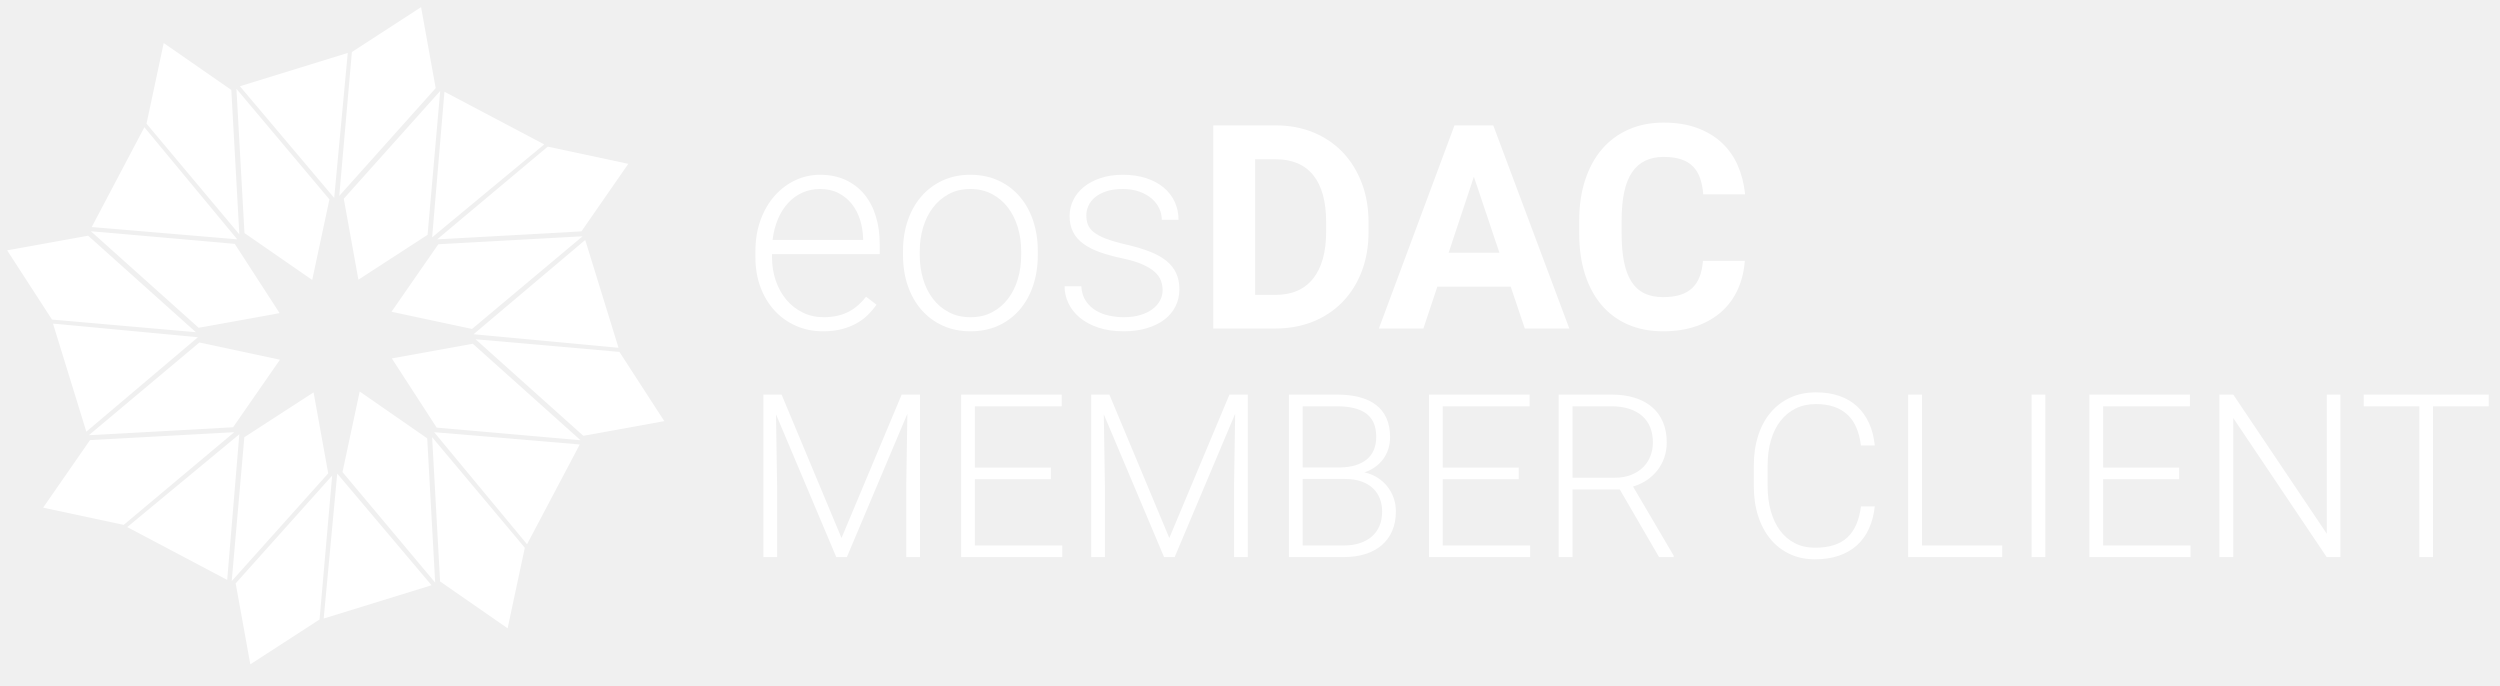
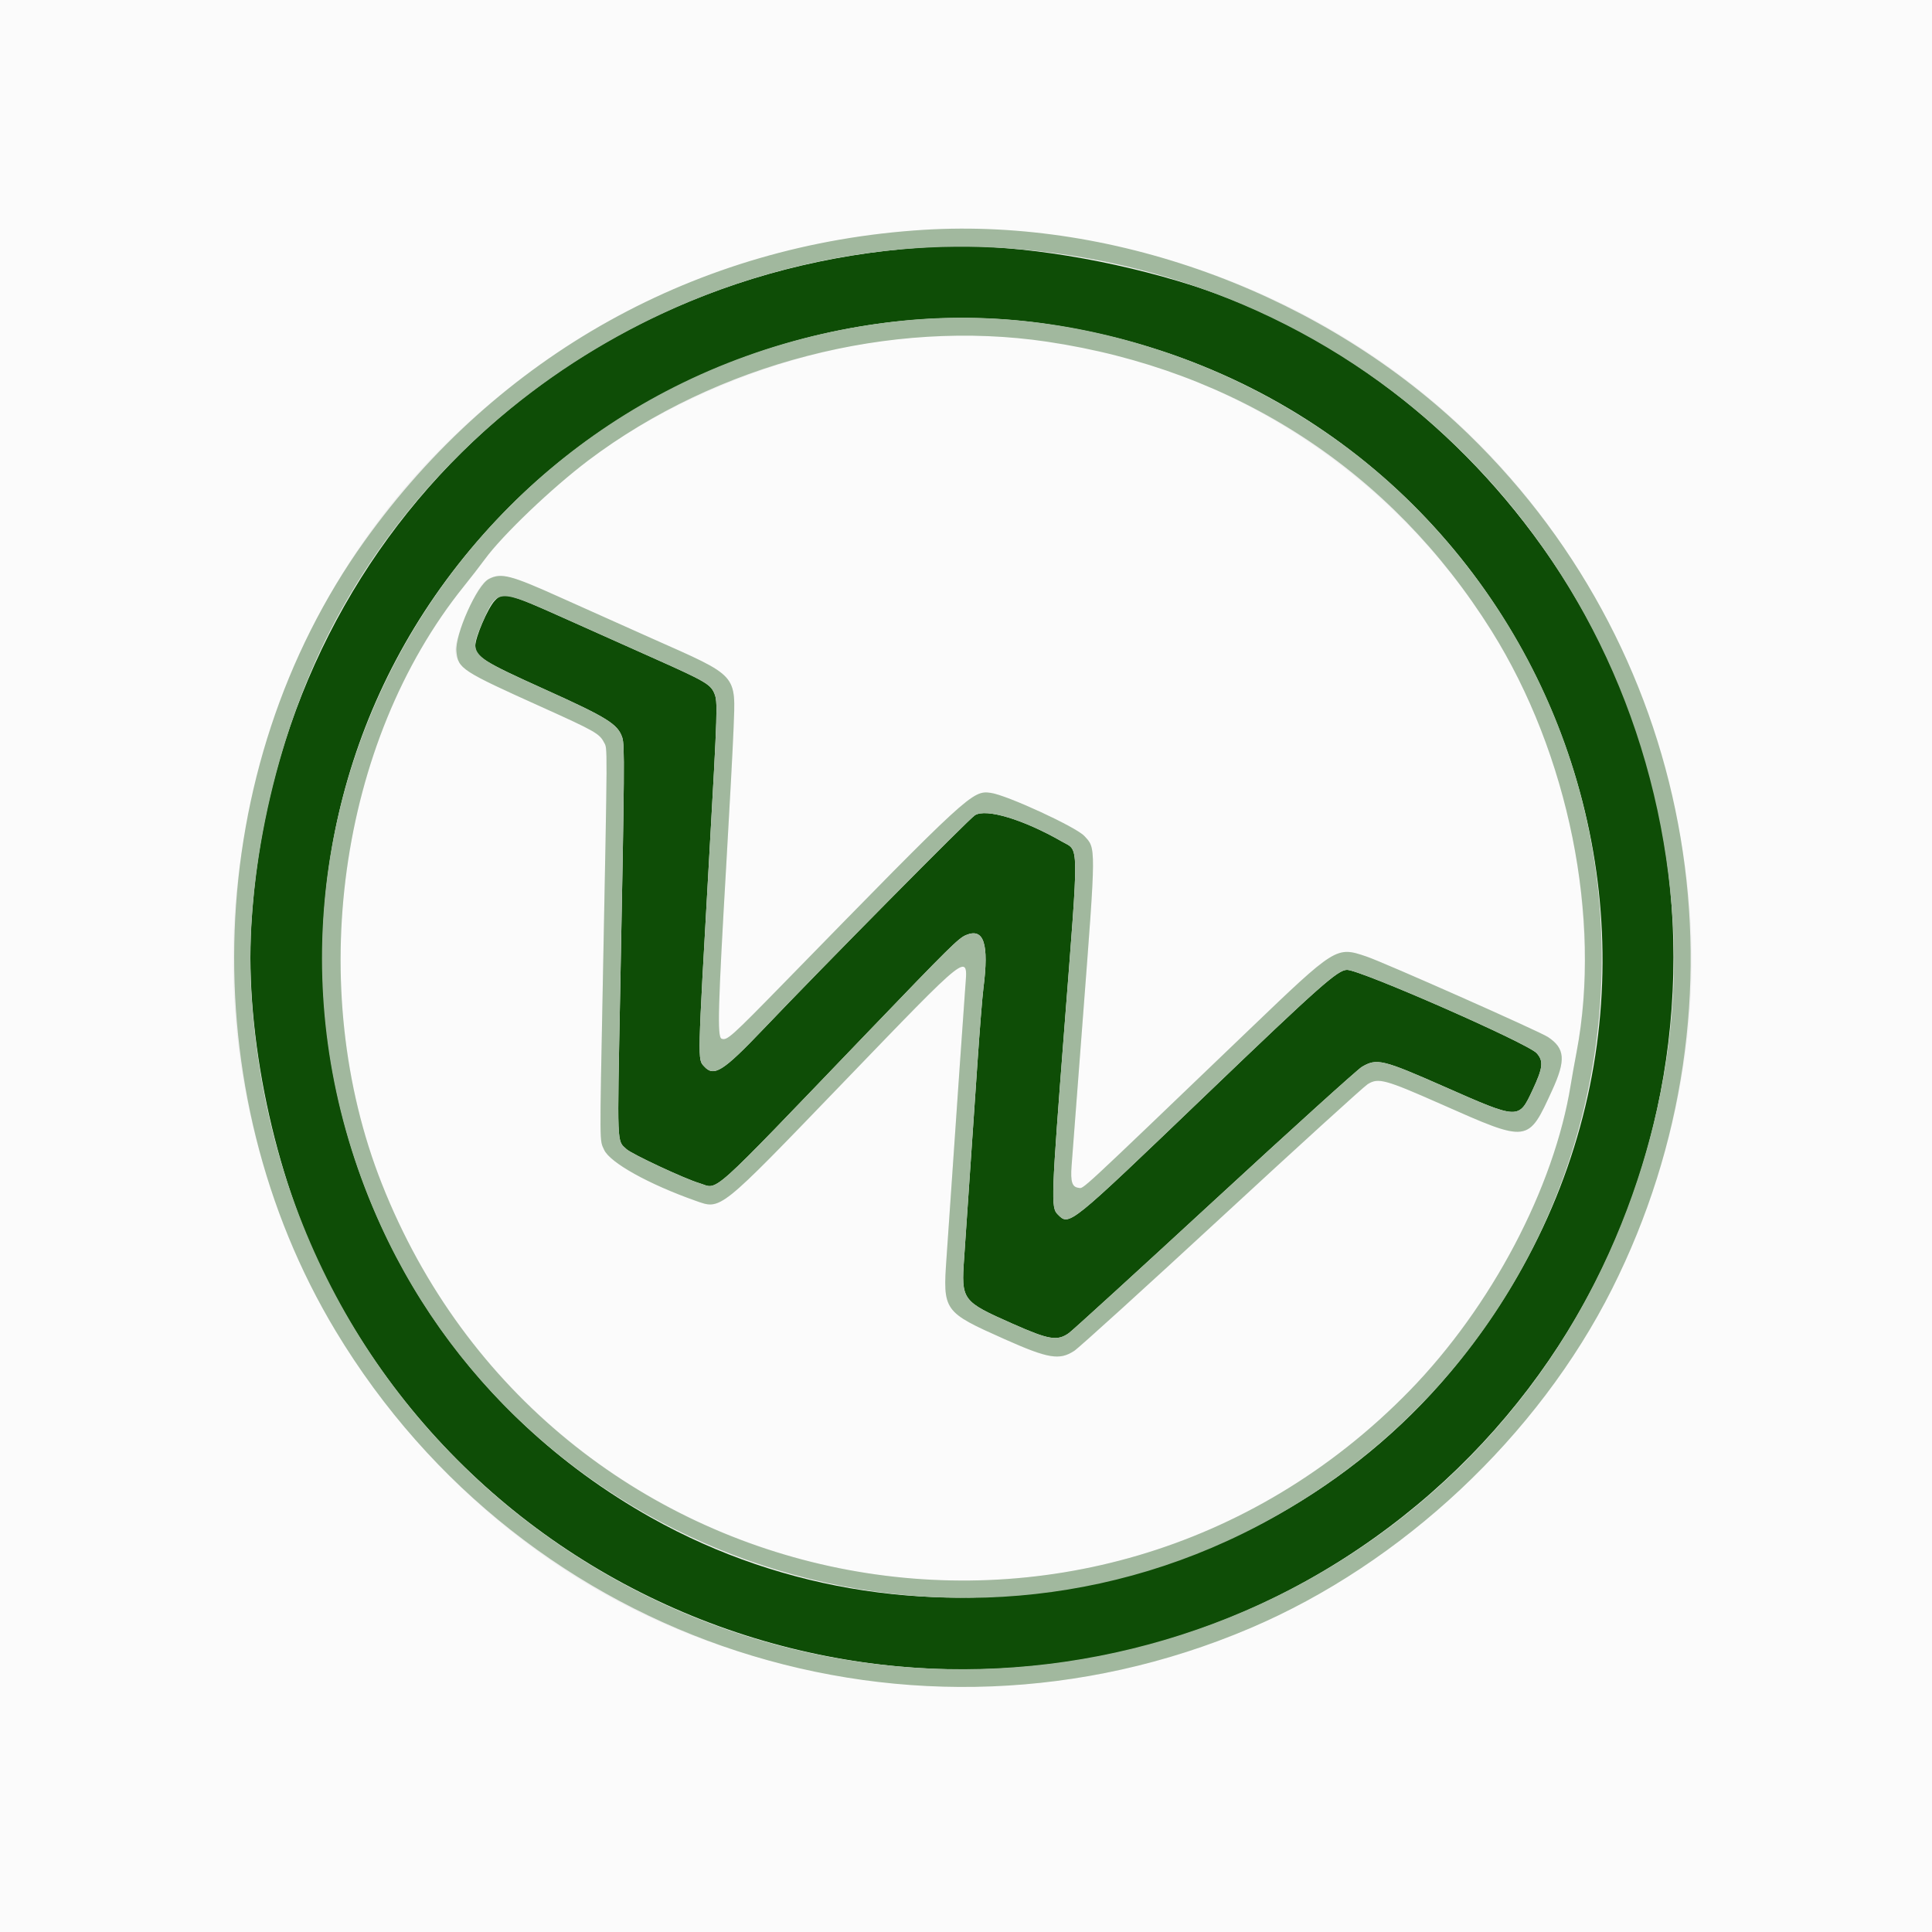
- <svg xmlns="http://www.w3.org/2000/svg" width="100%" height="100%" viewBox="0 0 175 48" version="1.1" xml:space="preserve" style="fill-rule:evenodd;clip-rule:evenodd;stroke-linejoin:round;stroke-miterlimit:1.414;">
-   <rect id="icon-signet-eosdactoolkit-175x48" x="0" y="0" width="175" height="48" style="fill:none;" />
-   <path d="M54.711,27.621l4.195,10.039l4.211,-10.039l1.281,0l0,11.375l-0.961,0l0,-4.969l0.079,-5.062l-4.235,10.031l-0.742,0l-4.219,-9.992l0.078,5.023l0,4.969l-0.961,0l0,-11.375l1.274,0Z" style="fill:#fff;fill-rule:nonzero;" />
-   <path d="M73.562,33.543l-5.32,0l0,4.64l6.117,0l0,0.813l-7.078,0l0,-11.375l7.039,0l0,0.82l-6.078,0l0,4.289l5.32,0l0,0.813Z" style="fill:#fff;fill-rule:nonzero;" />
-   <path d="M77.656,27.621l4.196,10.039l4.21,-10.039l1.282,0l0,11.375l-0.961,0l0,-4.969l0.078,-5.062l-4.234,10.031l-0.743,0l-4.218,-9.992l0.078,5.023l0,4.969l-0.961,0l0,-11.375l1.273,0Z" style="fill:#fff;fill-rule:nonzero;" />
-   <path d="M90.227,38.996l0,-11.375l3.359,0c0.578,0 1.096,0.058 1.555,0.176c0.458,0.117 0.847,0.296 1.168,0.539c0.32,0.242 0.566,0.55 0.738,0.925c0.172,0.375 0.258,0.821 0.258,1.336c0,0.292 -0.041,0.567 -0.121,0.825c-0.081,0.257 -0.2,0.493 -0.356,0.707c-0.156,0.213 -0.345,0.399 -0.566,0.558c-0.222,0.159 -0.473,0.285 -0.754,0.379c0.333,0.073 0.635,0.194 0.906,0.363c0.271,0.17 0.503,0.375 0.695,0.618c0.193,0.242 0.342,0.511 0.446,0.808c0.104,0.297 0.156,0.61 0.156,0.938c0,0.521 -0.087,0.98 -0.262,1.379c-0.174,0.398 -0.422,0.733 -0.742,1.004c-0.32,0.27 -0.704,0.475 -1.152,0.613c-0.448,0.138 -0.943,0.207 -1.485,0.207l-3.843,0Zm0.96,-5.469l0,4.656l2.883,0c0.417,0 0.791,-0.054 1.121,-0.164c0.331,-0.109 0.612,-0.265 0.844,-0.468c0.232,-0.204 0.409,-0.452 0.531,-0.747c0.123,-0.294 0.184,-0.626 0.184,-0.996c0,-0.317 -0.052,-0.616 -0.156,-0.894c-0.104,-0.279 -0.265,-0.521 -0.481,-0.727c-0.216,-0.206 -0.487,-0.367 -0.812,-0.484c-0.326,-0.117 -0.71,-0.176 -1.153,-0.176l-2.961,0Zm0,-0.805l2.625,0c0.803,-0.015 1.424,-0.204 1.864,-0.566c0.44,-0.362 0.66,-0.889 0.66,-1.582c0,-0.729 -0.228,-1.267 -0.684,-1.613c-0.455,-0.347 -1.144,-0.52 -2.066,-0.52l-2.399,0l0,4.281Z" style="fill:#fff;fill-rule:nonzero;" />
-   <path d="M106.312,33.543l-5.32,0l0,4.64l6.117,0l0,0.813l-7.078,0l0,-11.375l7.039,0l0,0.82l-6.078,0l0,4.289l5.32,0l0,0.813Z" style="fill:#fff;fill-rule:nonzero;" />
-   <path d="M113.383,34.261l-3.305,0l0,4.735l-0.969,0l0,-11.375l3.696,0c0.593,0 1.129,0.073 1.605,0.219c0.477,0.145 0.883,0.36 1.219,0.644c0.336,0.284 0.594,0.634 0.773,1.051c0.18,0.417 0.27,0.896 0.27,1.437c0,0.375 -0.057,0.728 -0.172,1.059c-0.115,0.331 -0.276,0.629 -0.484,0.895c-0.209,0.265 -0.457,0.494 -0.746,0.687c-0.29,0.193 -0.609,0.341 -0.958,0.445l2.844,4.836l0,0.102l-1.023,0l-2.75,-4.735Zm-3.305,-0.82l2.945,0c0.443,0 0.832,-0.068 1.168,-0.203c0.336,-0.135 0.616,-0.316 0.84,-0.543c0.224,-0.227 0.392,-0.49 0.504,-0.789c0.112,-0.3 0.168,-0.611 0.168,-0.934c0,-0.39 -0.062,-0.742 -0.187,-1.054c-0.125,-0.313 -0.312,-0.578 -0.559,-0.797c-0.247,-0.219 -0.551,-0.387 -0.91,-0.504c-0.36,-0.117 -0.774,-0.176 -1.242,-0.176l-2.727,0l0,5Z" style="fill:#fff;fill-rule:nonzero;" />
-   <path d="M131.234,35.449c-0.062,0.578 -0.198,1.096 -0.406,1.555c-0.208,0.458 -0.488,0.846 -0.84,1.164c-0.351,0.317 -0.773,0.561 -1.265,0.73c-0.493,0.169 -1.051,0.254 -1.676,0.254c-0.646,0 -1.232,-0.122 -1.758,-0.367c-0.526,-0.245 -0.977,-0.593 -1.352,-1.043c-0.375,-0.451 -0.664,-0.991 -0.867,-1.621c-0.203,-0.63 -0.304,-1.328 -0.304,-2.094l0,-1.43c0,-0.765 0.101,-1.464 0.304,-2.097c0.203,-0.633 0.494,-1.173 0.871,-1.621c0.378,-0.448 0.835,-0.796 1.371,-1.043c0.537,-0.248 1.139,-0.371 1.805,-0.371c0.604,0 1.149,0.083 1.633,0.25c0.484,0.166 0.9,0.41 1.246,0.73c0.346,0.32 0.625,0.711 0.836,1.172c0.211,0.461 0.345,0.983 0.402,1.566l-0.968,0c-0.058,-0.458 -0.162,-0.868 -0.313,-1.23c-0.151,-0.362 -0.355,-0.666 -0.613,-0.91c-0.258,-0.245 -0.57,-0.433 -0.938,-0.563c-0.367,-0.13 -0.795,-0.195 -1.285,-0.195c-0.531,0 -1.005,0.103 -1.422,0.308c-0.416,0.206 -0.771,0.497 -1.062,0.872c-0.292,0.375 -0.515,0.826 -0.668,1.355c-0.154,0.529 -0.231,1.116 -0.231,1.762l0,1.445c0,0.625 0.073,1.202 0.219,1.731c0.146,0.528 0.359,0.984 0.641,1.367c0.281,0.383 0.627,0.681 1.039,0.894c0.411,0.214 0.883,0.321 1.414,0.321c1.005,0 1.763,-0.241 2.273,-0.723c0.511,-0.482 0.826,-1.205 0.946,-2.168l0.968,0Z" style="fill:#fff;fill-rule:nonzero;" />
-   <path d="M134.539,38.183l5.617,0l0,0.813l-6.586,0l0,-11.375l0.969,0l0,10.562Z" style="fill:#fff;fill-rule:nonzero;" />
-   <rect x="142.211" y="27.621" width="0.961" height="11.375" style="fill:#fff;fill-rule:nonzero;" />
-   <path d="M152.539,33.543l-5.32,0l0,4.64l6.117,0l0,0.813l-7.078,0l0,-11.375l7.039,0l0,0.82l-6.078,0l0,4.289l5.32,0l0,0.813Z" style="fill:#fff;fill-rule:nonzero;" />
-   <path d="M163.828,38.996l-0.961,0l-6.539,-9.735l0,9.735l-0.969,0l0,-11.375l0.969,0l6.547,9.742l0,-9.742l0.953,0l0,11.375Z" style="fill:#fff;fill-rule:nonzero;" />
-   <path d="M174.211,28.441l-3.899,0l0,10.555l-0.96,0l0,-10.555l-3.891,0l0,-0.82l8.75,0l0,0.82Z" style="fill:#fff;fill-rule:nonzero;" />
-   <path d="M57.615,23.191c-0.69,0 -1.325,-0.128 -1.904,-0.386c-0.579,-0.257 -1.079,-0.615 -1.499,-1.074c-0.42,-0.459 -0.747,-1.004 -0.982,-1.636c-0.234,-0.631 -0.351,-1.324 -0.351,-2.08l0,-0.42c0,-0.813 0.122,-1.551 0.366,-2.211c0.244,-0.661 0.575,-1.224 0.991,-1.69c0.417,-0.465 0.897,-0.825 1.441,-1.079c0.543,-0.254 1.118,-0.381 1.723,-0.381c0.671,0 1.267,0.121 1.787,0.361c0.521,0.241 0.959,0.577 1.314,1.006c0.355,0.43 0.623,0.941 0.806,1.533c0.182,0.593 0.273,1.241 0.273,1.944l0,0.713l-7.539,0l0,0.224c0,0.58 0.088,1.125 0.264,1.636c0.175,0.511 0.423,0.955 0.742,1.333c0.319,0.378 0.7,0.676 1.142,0.894c0.443,0.218 0.935,0.327 1.475,0.327c0.625,0 1.177,-0.114 1.655,-0.342c0.479,-0.228 0.913,-0.592 1.304,-1.094l0.732,0.557c-0.175,0.254 -0.379,0.495 -0.61,0.723c-0.231,0.227 -0.5,0.426 -0.806,0.595c-0.306,0.17 -0.651,0.303 -1.035,0.401c-0.384,0.097 -0.814,0.146 -1.289,0.146Zm-0.215,-9.961c-0.442,0 -0.852,0.085 -1.23,0.254c-0.378,0.169 -0.711,0.41 -1.001,0.723c-0.29,0.312 -0.527,0.688 -0.713,1.128c-0.185,0.439 -0.311,0.926 -0.376,1.46l6.338,0l0,-0.127c-0.013,-0.443 -0.085,-0.871 -0.215,-1.284c-0.13,-0.414 -0.321,-0.78 -0.571,-1.099c-0.251,-0.319 -0.562,-0.575 -0.933,-0.767c-0.371,-0.192 -0.804,-0.288 -1.299,-0.288Z" style="fill:#fff;fill-rule:nonzero;" />
-   <path d="M63.211,17.556c0,-0.768 0.112,-1.477 0.337,-2.129c0.224,-0.651 0.542,-1.212 0.952,-1.684c0.41,-0.472 0.905,-0.842 1.484,-1.109c0.58,-0.266 1.224,-0.4 1.934,-0.4c0.723,0 1.375,0.134 1.958,0.4c0.583,0.267 1.079,0.637 1.489,1.109c0.41,0.472 0.726,1.033 0.947,1.684c0.222,0.652 0.333,1.361 0.333,2.129l0,0.323c0,0.768 -0.111,1.477 -0.333,2.129c-0.221,0.651 -0.537,1.212 -0.947,1.684c-0.41,0.472 -0.905,0.84 -1.484,1.104c-0.58,0.263 -1.227,0.395 -1.944,0.395c-0.716,0 -1.363,-0.132 -1.943,-0.395c-0.579,-0.264 -1.076,-0.632 -1.489,-1.104c-0.414,-0.472 -0.733,-1.033 -0.957,-1.684c-0.225,-0.652 -0.337,-1.361 -0.337,-2.129l0,-0.323Zm1.172,0.323c0,0.579 0.078,1.131 0.234,1.655c0.156,0.524 0.384,0.983 0.684,1.377c0.299,0.394 0.67,0.708 1.113,0.942c0.443,0.235 0.951,0.352 1.523,0.352c0.573,0 1.08,-0.117 1.519,-0.352c0.44,-0.234 0.809,-0.548 1.108,-0.942c0.3,-0.394 0.528,-0.853 0.684,-1.377c0.156,-0.524 0.234,-1.076 0.234,-1.655l0,-0.323c0,-0.566 -0.078,-1.111 -0.234,-1.635c-0.156,-0.524 -0.384,-0.985 -0.684,-1.382c-0.299,-0.397 -0.672,-0.715 -1.118,-0.952c-0.446,-0.238 -0.955,-0.357 -1.528,-0.357c-0.566,0 -1.069,0.119 -1.509,0.357c-0.439,0.237 -0.809,0.555 -1.108,0.952c-0.3,0.397 -0.528,0.858 -0.684,1.382c-0.156,0.524 -0.234,1.069 -0.234,1.635l0,0.323Z" style="fill:#fff;fill-rule:nonzero;" />
-   <path d="M81.385,20.31c0,-0.215 -0.038,-0.429 -0.113,-0.644c-0.074,-0.215 -0.214,-0.419 -0.419,-0.611c-0.206,-0.192 -0.492,-0.371 -0.86,-0.537c-0.368,-0.166 -0.845,-0.311 -1.431,-0.434c-0.585,-0.124 -1.108,-0.267 -1.567,-0.43c-0.459,-0.163 -0.846,-0.36 -1.162,-0.591c-0.316,-0.231 -0.555,-0.506 -0.718,-0.825c-0.163,-0.319 -0.244,-0.693 -0.244,-1.123c0,-0.391 0.086,-0.762 0.259,-1.113c0.172,-0.352 0.42,-0.658 0.742,-0.918c0.322,-0.261 0.713,-0.467 1.172,-0.62c0.459,-0.153 0.975,-0.23 1.548,-0.23c0.612,0 1.16,0.08 1.645,0.239c0.485,0.16 0.895,0.381 1.231,0.664c0.335,0.284 0.591,0.617 0.766,1.001c0.176,0.385 0.264,0.801 0.264,1.25l-1.172,0c0,-0.273 -0.06,-0.54 -0.18,-0.8c-0.121,-0.261 -0.297,-0.49 -0.528,-0.689c-0.231,-0.198 -0.517,-0.36 -0.859,-0.483c-0.342,-0.124 -0.731,-0.186 -1.167,-0.186c-0.456,0 -0.845,0.056 -1.167,0.166c-0.322,0.111 -0.586,0.254 -0.791,0.43c-0.205,0.176 -0.355,0.373 -0.449,0.591c-0.095,0.218 -0.142,0.438 -0.142,0.659c0,0.234 0.036,0.447 0.107,0.64c0.072,0.192 0.21,0.371 0.415,0.537c0.206,0.166 0.492,0.319 0.86,0.459c0.368,0.14 0.848,0.278 1.44,0.415c0.638,0.149 1.188,0.315 1.651,0.498c0.462,0.182 0.844,0.398 1.147,0.649c0.303,0.251 0.527,0.537 0.674,0.86c0.146,0.322 0.22,0.695 0.22,1.118c0,0.436 -0.092,0.835 -0.274,1.196c-0.182,0.361 -0.443,0.671 -0.781,0.928c-0.339,0.257 -0.749,0.457 -1.231,0.6c-0.481,0.144 -1.018,0.215 -1.611,0.215c-0.67,0 -1.263,-0.086 -1.777,-0.259c-0.515,-0.172 -0.947,-0.405 -1.299,-0.698c-0.352,-0.293 -0.617,-0.63 -0.796,-1.011c-0.179,-0.381 -0.268,-0.776 -0.268,-1.186l1.171,0c0.026,0.417 0.134,0.763 0.323,1.04c0.188,0.277 0.423,0.498 0.703,0.664c0.28,0.166 0.591,0.285 0.932,0.356c0.342,0.072 0.679,0.108 1.011,0.108c0.443,0 0.833,-0.052 1.172,-0.156c0.339,-0.105 0.623,-0.245 0.855,-0.42c0.231,-0.176 0.405,-0.378 0.522,-0.606c0.117,-0.228 0.176,-0.465 0.176,-0.713Z" style="fill:#fff;fill-rule:nonzero;" />
-   <path d="M84.93,22.996l0,-14.219l4.375,0c0.957,0 1.834,0.164 2.632,0.493c0.797,0.329 1.481,0.791 2.05,1.387c0.57,0.596 1.014,1.31 1.333,2.144c0.319,0.833 0.479,1.757 0.479,2.773l0,0.644c0,1.016 -0.158,1.939 -0.474,2.769c-0.316,0.83 -0.762,1.543 -1.338,2.139c-0.576,0.595 -1.264,1.056 -2.065,1.382c-0.801,0.325 -1.683,0.488 -2.647,0.488l-4.345,0Zm2.929,-11.846l0,9.492l1.416,0c1.159,0 2.041,-0.382 2.647,-1.147c0.605,-0.765 0.908,-1.857 0.908,-3.277l0,-0.664c0,-1.445 -0.299,-2.54 -0.898,-3.286c-0.599,-0.745 -1.475,-1.118 -2.627,-1.118l-1.446,0Z" style="fill:#fff;fill-rule:nonzero;" />
-   <path d="M105.75,20.066l-5.137,0l-0.976,2.93l-3.116,0l5.293,-14.219l2.715,0l5.323,14.219l-3.116,0l-0.986,-2.93Zm-4.346,-2.373l3.555,0l-1.787,-5.322l-1.768,5.322Z" style="fill:#fff;fill-rule:nonzero;" />
-   <path d="M122.137,18.259c-0.052,0.723 -0.215,1.387 -0.489,1.993c-0.273,0.605 -0.651,1.124 -1.132,1.557c-0.482,0.433 -1.066,0.772 -1.753,1.016c-0.687,0.244 -1.47,0.366 -2.349,0.366c-0.911,0 -1.73,-0.158 -2.456,-0.474c-0.726,-0.315 -1.341,-0.769 -1.846,-1.362c-0.504,-0.592 -0.892,-1.31 -1.162,-2.153c-0.27,-0.843 -0.405,-1.789 -0.405,-2.837l0,-0.938c0,-1.048 0.14,-1.995 0.42,-2.841c0.28,-0.847 0.675,-1.566 1.186,-2.159c0.511,-0.592 1.132,-1.048 1.861,-1.367c0.729,-0.319 1.543,-0.478 2.441,-0.478c0.886,0 1.668,0.125 2.349,0.376c0.68,0.25 1.258,0.599 1.733,1.045c0.475,0.446 0.847,0.976 1.113,1.591c0.267,0.616 0.437,1.285 0.508,2.007l-2.929,0c-0.033,-0.423 -0.106,-0.797 -0.22,-1.123c-0.114,-0.325 -0.278,-0.599 -0.493,-0.82c-0.215,-0.221 -0.492,-0.389 -0.83,-0.503c-0.339,-0.114 -0.749,-0.171 -1.231,-0.171c-0.989,0 -1.727,0.36 -2.212,1.079c-0.485,0.72 -0.727,1.835 -0.727,3.345l0,0.957c0,0.736 0.053,1.38 0.161,1.934c0.107,0.553 0.276,1.015 0.508,1.386c0.231,0.371 0.53,0.65 0.898,0.835c0.368,0.186 0.812,0.279 1.333,0.279c0.462,0 0.861,-0.053 1.196,-0.157c0.336,-0.104 0.616,-0.262 0.84,-0.473c0.225,-0.212 0.399,-0.477 0.523,-0.796c0.123,-0.319 0.201,-0.69 0.234,-1.114l2.93,0Z" style="fill:#fff;fill-rule:nonzero;" />
-   <path id="Shape_2" d="M16.55,6.217l0.563,10.099l4.741,3.282l1.206,-5.639l-6.51,-7.742Z" style="fill:#fff;" />
-   <path id="Shape_2_copy" d="M24.064,13.908l1.024,5.669l4.842,-3.141l0.885,-10.072l-6.751,7.544Z" style="fill:#fff;" />
-   <path id="Shape_2_copy_2" d="M30.683,17.097l-3.279,4.727l5.638,1.203l7.738,-6.487l-10.097,0.557Z" style="fill:#fff;" />
-   <path id="Shape_2_copy_3" d="M33.096,24.063l-5.668,1.026l3.139,4.844l10.072,0.884l-7.543,-6.754Z" style="fill:#fff;" />
-   <path id="Shape_2_copy_4" d="M29.905,30.686l-4.726,-3.279l-1.205,5.638l6.488,7.738l-0.557,-10.097Z" style="fill:#fff;" />
-   <path id="Shape_2_copy_5" d="M21.95,27.465l-4.846,3.139l-0.884,10.073l6.755,-7.543l-1.025,-5.669Z" style="fill:#fff;" />
-   <path id="Shape_2_copy_6" d="M13.956,23.976l-7.736,6.487l10.096,-0.555l3.279,-4.727l-5.639,-1.205Z" style="fill:#fff;" />
-   <path id="Shape_2_copy_7" d="M16.434,17.072l-10.073,-0.884l7.543,6.756l5.668,-1.026l-3.138,-4.846Z" style="fill:#fff;" />
-   <path id="Shape_2_copy_15" d="M6.168,16.499l-5.668,1.025l3.139,4.846l10.071,0.885l-7.542,-6.756Z" style="fill:#fff;" />
-   <path id="Shape_2_copy_8" d="M16.192,6.297l-4.732,-3.284l-1.204,5.643l6.497,7.749l-0.561,-10.108Z" style="fill:#fff;" />
-   <path id="Shape_2_copy_9" d="M29.475,0.5l-4.842,3.14l-0.885,10.073l6.75,-7.544l-1.023,-5.669Z" style="fill:#fff;" />
-   <path id="Shape_2_copy_10" d="M38.341,10.265l-7.738,6.487l10.098,-0.556l3.279,-4.726l-5.639,-1.205Z" style="fill:#fff;" />
-   <path id="Shape_2_copy_11" d="M43.361,24.634l-10.072,-0.885l7.542,6.756l5.669,-1.026l-3.139,-4.845Z" style="fill:#fff;" />
-   <path id="Shape_2_copy_12" d="M30.249,30.605l0.557,10.097l4.727,3.279l1.204,-5.638l-6.488,-7.738Z" style="fill:#fff;" />
-   <path id="Shape_2_copy_13" d="M16.497,40.834l1.025,5.669l4.846,-3.139l0.884,-10.073l-6.755,7.543Z" style="fill:#fff;" />
-   <path id="Shape_2_copy_14" d="M6.299,30.808l-3.279,4.727l5.639,1.206l7.738,-6.488l-10.098,0.555Z" style="fill:#fff;" />
-   <path id="Shape_2_copy_16" d="M8.907,36.896l6.997,3.698l0.849,-10.195l-7.846,6.497Z" style="fill:#fff;" />
-   <path id="Shape_2_copy_17" d="M3.71,22.654l2.333,7.563l7.81,-6.609l-10.143,-0.954Z" style="fill:#fff;" />
-   <path id="Shape_2_copy_18" d="M10.106,8.907l-3.686,6.986l10.187,0.861l-6.501,-7.847Z" style="fill:#fff;" />
-   <path id="Shape_2_copy_19" d="M16.794,6.038l6.6,7.818l0.949,-10.149l-7.549,2.331Z" style="fill:#fff;" />
-   <path id="Shape_2_copy_20" d="M31.111,6.421l-0.861,10.191l7.845,-6.504l-6.984,-3.687Z" style="fill:#fff;" />
-   <path id="Shape_2_copy_21" d="M40.965,16.797l-7.817,6.6l10.148,0.948l-2.331,-7.548Z" style="fill:#fff;" />
-   <path id="Shape_2_copy_22" d="M30.39,30.254l6.503,7.844l3.69,-6.984l-10.193,-0.86Z" style="fill:#fff;" />
-   <path id="Shape_2_copy_23" d="M23.606,33.15l-0.948,10.147l7.549,-2.33l-6.601,-7.817Z" style="fill:#fff;" />
-   <g id="FAB-Normal" />
-   <g id="FAB-Normal1">
-     <g id="Add" />
+ <svg xmlns="http://www.w3.org/2000/svg" id="svg" version="1.1" width="400" height="400" viewBox="0, 0, 400,400">
+   <g id="svgg">
+     <path id="path0" d="M194.200 51.056 C 116.383 54.760,56.460 114.057,52.014 191.758 C 50.719 214.399,56.780 243.202,67.228 264.053 C 107.747 344.919,211.123 370.772,284.548 318.403 C 350.825 271.131,366.347 179.151,319.203 113.052 C 300.280 86.521,273.520 67.009,244.000 58.217 C 226.790 53.092,208.049 50.396,194.200 51.056 M217.200 67.146 C 319.894 82.511,366.816 201.075,302.150 281.800 C 262.395 331.427,190.310 345.384,134.800 314.203 C 57.931 271.024,43.415 166.965,105.587 104.787 C 134.799 75.573,177.430 61.195,217.200 67.146 M102.415 124.384 C 100.986 125.914,98.400 131.932,98.400 133.728 C 98.400 135.949,100.029 136.965,112.960 142.802 C 125.750 148.576,127.918 149.929,128.834 152.704 C 129.343 154.247,129.306 158.909,128.407 205.200 C 127.773 237.890,127.700 236.056,129.700 237.916 C 130.813 238.950,141.760 244.060,144.793 244.961 C 148.891 246.178,145.910 248.846,179.381 214.000 C 196.731 195.937,198.442 194.245,200.030 193.588 C 203.701 192.067,204.784 195.388,203.609 204.562 C 203.386 206.300,202.838 213.140,202.391 219.762 C 201.408 234.306,200.134 252.992,199.611 260.512 C 199.008 269.202,199.164 269.414,209.600 274.046 C 217.184 277.412,218.915 277.701,221.302 276.000 C 222.073 275.450,235.667 263.043,251.510 248.429 C 267.353 233.816,281.052 221.423,281.954 220.891 C 285.062 219.055,286.207 219.331,299.110 225.020 C 314.522 231.815,314.428 231.812,317.289 225.706 C 319.465 221.064,319.619 219.679,318.145 218.041 C 316.316 216.009,281.690 200.800,278.892 200.800 C 276.974 200.800,273.273 204.080,249.782 226.600 C 221.029 254.164,221.416 253.852,218.982 251.418 C 217.565 250.001,217.630 248.204,220.400 212.400 C 223.408 173.517,223.444 176.294,219.898 174.255 C 211.928 169.675,204.172 167.323,201.847 168.783 C 200.608 169.562,170.620 199.881,157.997 213.117 C 149.669 221.850,147.808 223.019,145.786 220.785 C 144.420 219.275,144.390 220.534,146.812 177.800 C 148.579 146.621,148.622 145.274,147.889 143.538 C 147.106 141.681,145.942 141.004,135.600 136.392 C 131.090 134.381,122.612 130.589,116.761 127.967 C 105.070 122.729,104.171 122.504,102.415 124.384 " stroke="none" fill="#0e4d06" fill-rule="evenodd" />
+     <path id="path1" d="M0.000 200.000 L 0.000 400.000 200.000 400.000 L 400.000 400.000 400.000 200.000 L 400.000 0.000 200.000 0.000 L 0.000 0.000 0.000 200.000 M214.000 48.239 C 285.120 56.100,338.361 107.735,348.830 178.998 C 355.390 223.656,339.025 271.738,306.005 304.818 C 264.523 346.377,205.112 359.854,148.619 340.522 C 79.553 316.886,36.565 242.102,51.057 170.800 C 59.551 129.013,79.603 98.048,113.600 74.220 C 142.149 54.212,179.827 44.461,214.000 48.239 M187.200 70.037 C 153.415 73.416,117.640 92.271,100.369 115.800 C 99.401 117.120,97.448 119.640,96.031 121.400 C 70.036 153.677,63.046 204.533,79.037 245.039 C 111.829 328.102,215.661 353.978,283.400 295.969 C 304.637 277.783,321.191 249.521,325.203 224.600 C 325.451 223.060,325.997 220.000,326.417 217.800 C 329.184 203.284,328.397 184.227,324.343 167.608 C 309.317 106.016,249.926 63.762,187.200 70.037 M116.200 123.779 C 121.480 126.159,129.940 129.947,135.000 132.196 C 153.004 140.198,152.314 139.430,151.871 150.976 C 151.736 154.509,151.070 166.940,150.392 178.600 C 148.649 208.582,148.481 214.703,149.392 215.052 C 150.521 215.486,151.289 214.798,162.617 203.200 C 200.723 164.185,201.323 163.634,205.122 164.155 C 208.413 164.606,222.697 171.180,224.475 173.062 C 226.939 175.672,226.945 174.831,224.218 210.476 C 223.018 226.164,221.956 240.080,221.858 241.400 C 221.616 244.657,221.967 245.769,223.289 245.924 C 224.429 246.058,222.360 247.975,258.567 213.249 C 276.626 195.930,276.636 195.924,282.905 198.035 C 286.510 199.250,318.718 213.534,320.479 214.700 C 324.031 217.051,324.225 219.480,321.358 225.734 C 316.348 236.664,316.541 236.639,298.448 228.637 C 286.732 223.456,285.352 223.081,283.146 224.479 C 282.346 224.985,268.756 237.351,252.946 251.958 C 237.136 266.565,223.390 279.043,222.400 279.687 C 219.343 281.675,217.024 281.284,208.000 277.262 C 195.308 271.605,195.193 271.445,195.970 260.354 C 196.192 257.189,196.649 250.550,196.987 245.600 C 198.042 230.155,199.584 207.953,199.851 204.393 C 200.394 197.135,201.216 196.490,174.209 224.509 C 148.698 250.974,149.321 250.477,144.031 248.611 C 134.312 245.182,126.274 240.703,125.075 238.050 C 124.121 235.936,124.136 237.895,124.801 203.800 C 125.796 152.692,125.783 155.113,125.068 153.732 C 124.111 151.881,123.206 151.366,112.200 146.404 C 92.503 137.526,92.457 137.475,96.118 128.472 C 100.707 117.187,101.281 117.053,116.200 123.779 " stroke="none" fill="#fbfbfb" fill-rule="evenodd" />
+     <path id="path2" d="M191.200 47.585 C 144.329 50.498,103.050 73.487,75.462 112.042 C 41.825 159.050,39.404 225.602,69.511 275.595 C 108.665 340.607,189.083 366.751,258.781 337.125 C 290.306 323.725,318.445 297.343,333.789 266.800 C 363.593 207.477,351.631 136.159,304.136 90.000 C 274.559 61.255,231.493 45.081,191.200 47.585 M211.600 51.649 C 285.753 58.282,342.099 116.819,346.381 191.671 C 348.242 224.197,337.173 259.990,316.910 286.967 C 268.571 351.324,176.888 364.753,111.800 317.009 C 76.226 290.915,54.588 250.412,52.015 205.100 C 50.683 181.661,56.993 152.764,68.248 130.757 C 95.060 78.332,152.923 46.400,211.600 51.649 M186.800 66.408 C 95.609 75.801,40.967 170.567,78.810 253.697 C 110.549 323.421,196.791 351.660,263.600 314.203 C 340.588 271.040,354.972 167.079,292.603 104.586 C 265.180 77.110,224.704 62.504,186.800 66.408 M216.800 70.747 C 255.920 76.568,288.042 97.465,308.803 130.600 C 324.757 156.063,331.666 190.268,326.417 217.800 C 325.997 220.000,325.451 223.060,325.203 224.600 C 321.774 245.900,308.758 270.601,291.826 287.943 C 225.980 355.385,113.659 332.738,79.037 245.039 C 63.046 204.533,70.036 153.677,96.031 121.400 C 97.448 119.640,99.401 117.120,100.369 115.800 C 104.083 110.740,114.250 101.032,121.816 95.320 C 148.425 75.232,184.397 65.925,216.800 70.747 M101.202 119.878 C 98.729 121.155,94.161 131.376,94.498 134.878 C 94.841 138.449,95.492 138.873,112.200 146.404 C 123.206 151.366,124.111 151.881,125.068 153.732 C 125.783 155.113,125.796 152.692,124.801 203.800 C 124.136 237.895,124.121 235.936,125.075 238.050 C 126.274 240.703,134.312 245.182,144.031 248.611 C 149.321 250.477,148.698 250.974,174.209 224.509 C 201.216 196.490,200.394 197.135,199.851 204.393 C 199.584 207.953,198.042 230.155,196.987 245.600 C 196.649 250.550,196.192 257.189,195.970 260.354 C 195.193 271.445,195.308 271.605,208.000 277.262 C 217.024 281.284,219.343 281.675,222.400 279.687 C 223.390 279.043,237.136 266.565,252.946 251.958 C 268.756 237.351,282.346 224.985,283.146 224.479 C 285.352 223.081,286.732 223.456,298.448 228.637 C 316.541 236.639,316.348 236.664,321.358 225.734 C 324.225 219.480,324.031 217.051,320.479 214.700 C 318.718 213.534,286.510 199.250,282.905 198.035 C 276.636 195.924,276.626 195.930,258.567 213.249 C 222.360 247.975,224.429 246.058,223.289 245.924 C 221.967 245.769,221.616 244.657,221.858 241.400 C 221.956 240.080,223.018 226.164,224.218 210.476 C 226.945 174.831,226.939 175.672,224.475 173.062 C 222.697 171.180,208.413 164.606,205.122 164.155 C 201.323 163.634,200.723 164.185,162.617 203.200 C 151.289 214.798,150.521 215.486,149.392 215.052 C 148.481 214.703,148.649 208.582,150.392 178.600 C 151.070 166.940,151.736 154.509,151.871 150.976 C 152.314 139.430,153.004 140.198,135.000 132.196 C 129.940 129.947,121.480 126.159,116.200 123.779 C 105.666 119.030,103.789 118.542,101.202 119.878 M116.761 127.967 C 122.612 130.589,131.090 134.381,135.600 136.392 C 145.942 141.004,147.106 141.681,147.889 143.538 C 148.622 145.274,148.579 146.621,146.812 177.800 C 144.390 220.534,144.420 219.275,145.786 220.785 C 147.808 223.019,149.669 221.850,157.997 213.117 C 170.620 199.881,200.608 169.562,201.847 168.783 C 204.172 167.323,211.928 169.675,219.898 174.255 C 223.444 176.294,223.408 173.517,220.400 212.400 C 217.630 248.204,217.565 250.001,218.982 251.418 C 221.416 253.852,221.029 254.164,249.782 226.600 C 273.273 204.080,276.974 200.800,278.892 200.800 C 281.690 200.800,316.316 216.009,318.145 218.041 C 319.619 219.679,319.465 221.064,317.289 225.706 C 314.428 231.812,314.522 231.815,299.110 225.020 C 286.207 219.331,285.062 219.055,281.954 220.891 C 281.052 221.423,267.353 233.816,251.510 248.429 C 235.667 263.043,222.073 275.450,221.302 276.000 C 218.915 277.701,217.184 277.412,209.600 274.046 C 199.164 269.414,199.008 269.202,199.611 260.512 C 200.134 252.992,201.408 234.306,202.391 219.762 C 202.838 213.140,203.386 206.300,203.609 204.562 C 204.784 195.388,203.701 192.067,200.030 193.588 C 198.442 194.245,196.731 195.937,179.381 214.000 C 145.910 248.846,148.891 246.178,144.793 244.961 C 141.760 244.060,130.813 238.950,129.700 237.916 C 127.700 236.056,127.773 237.890,128.407 205.200 C 129.306 158.909,129.343 154.247,128.834 152.704 C 127.918 149.929,125.750 148.576,112.960 142.802 C 96.975 135.586,96.996 135.608,99.854 128.954 C 102.936 121.781,102.952 121.780,116.761 127.967 " stroke="none" fill="#a1b89e" fill-rule="evenodd" />
  </g>
-   <g id="FAB-Normal2">
-     <g id="Add1" />
-   </g>
-   <g id="FAB-Normal3">
-     <g id="Add2" />
-   </g>
-   <g id="Check" />
</svg>
